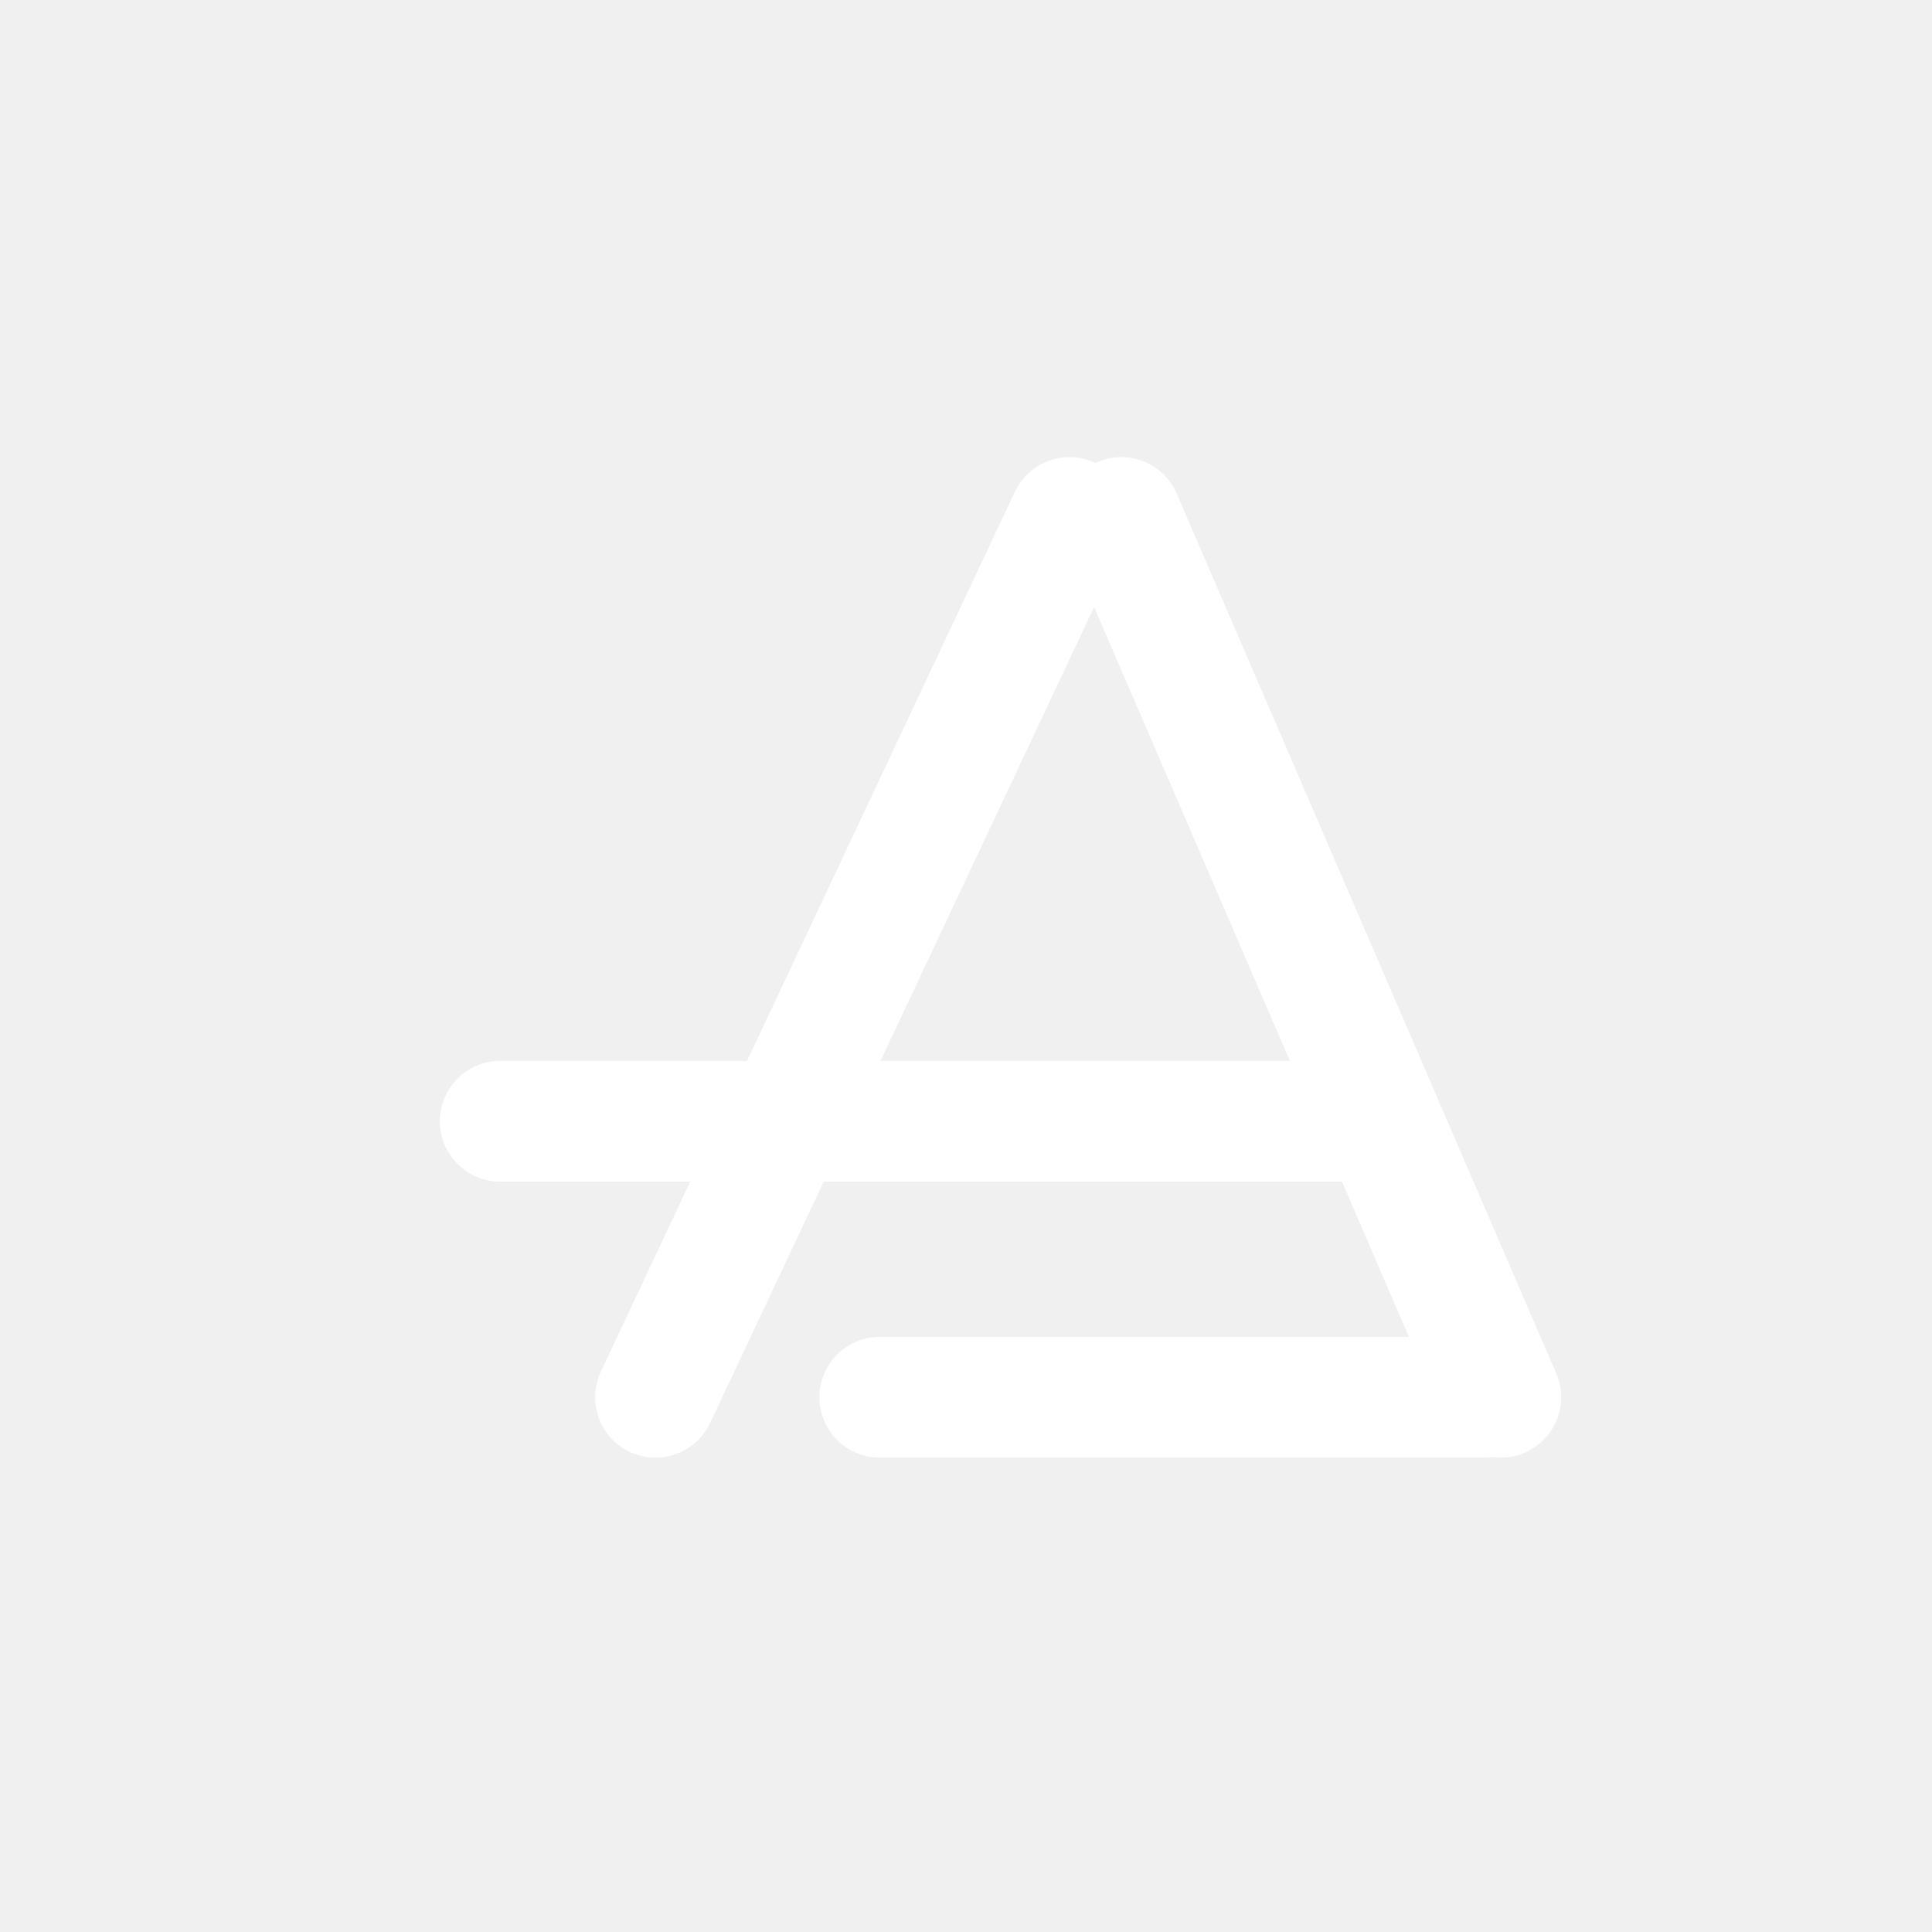
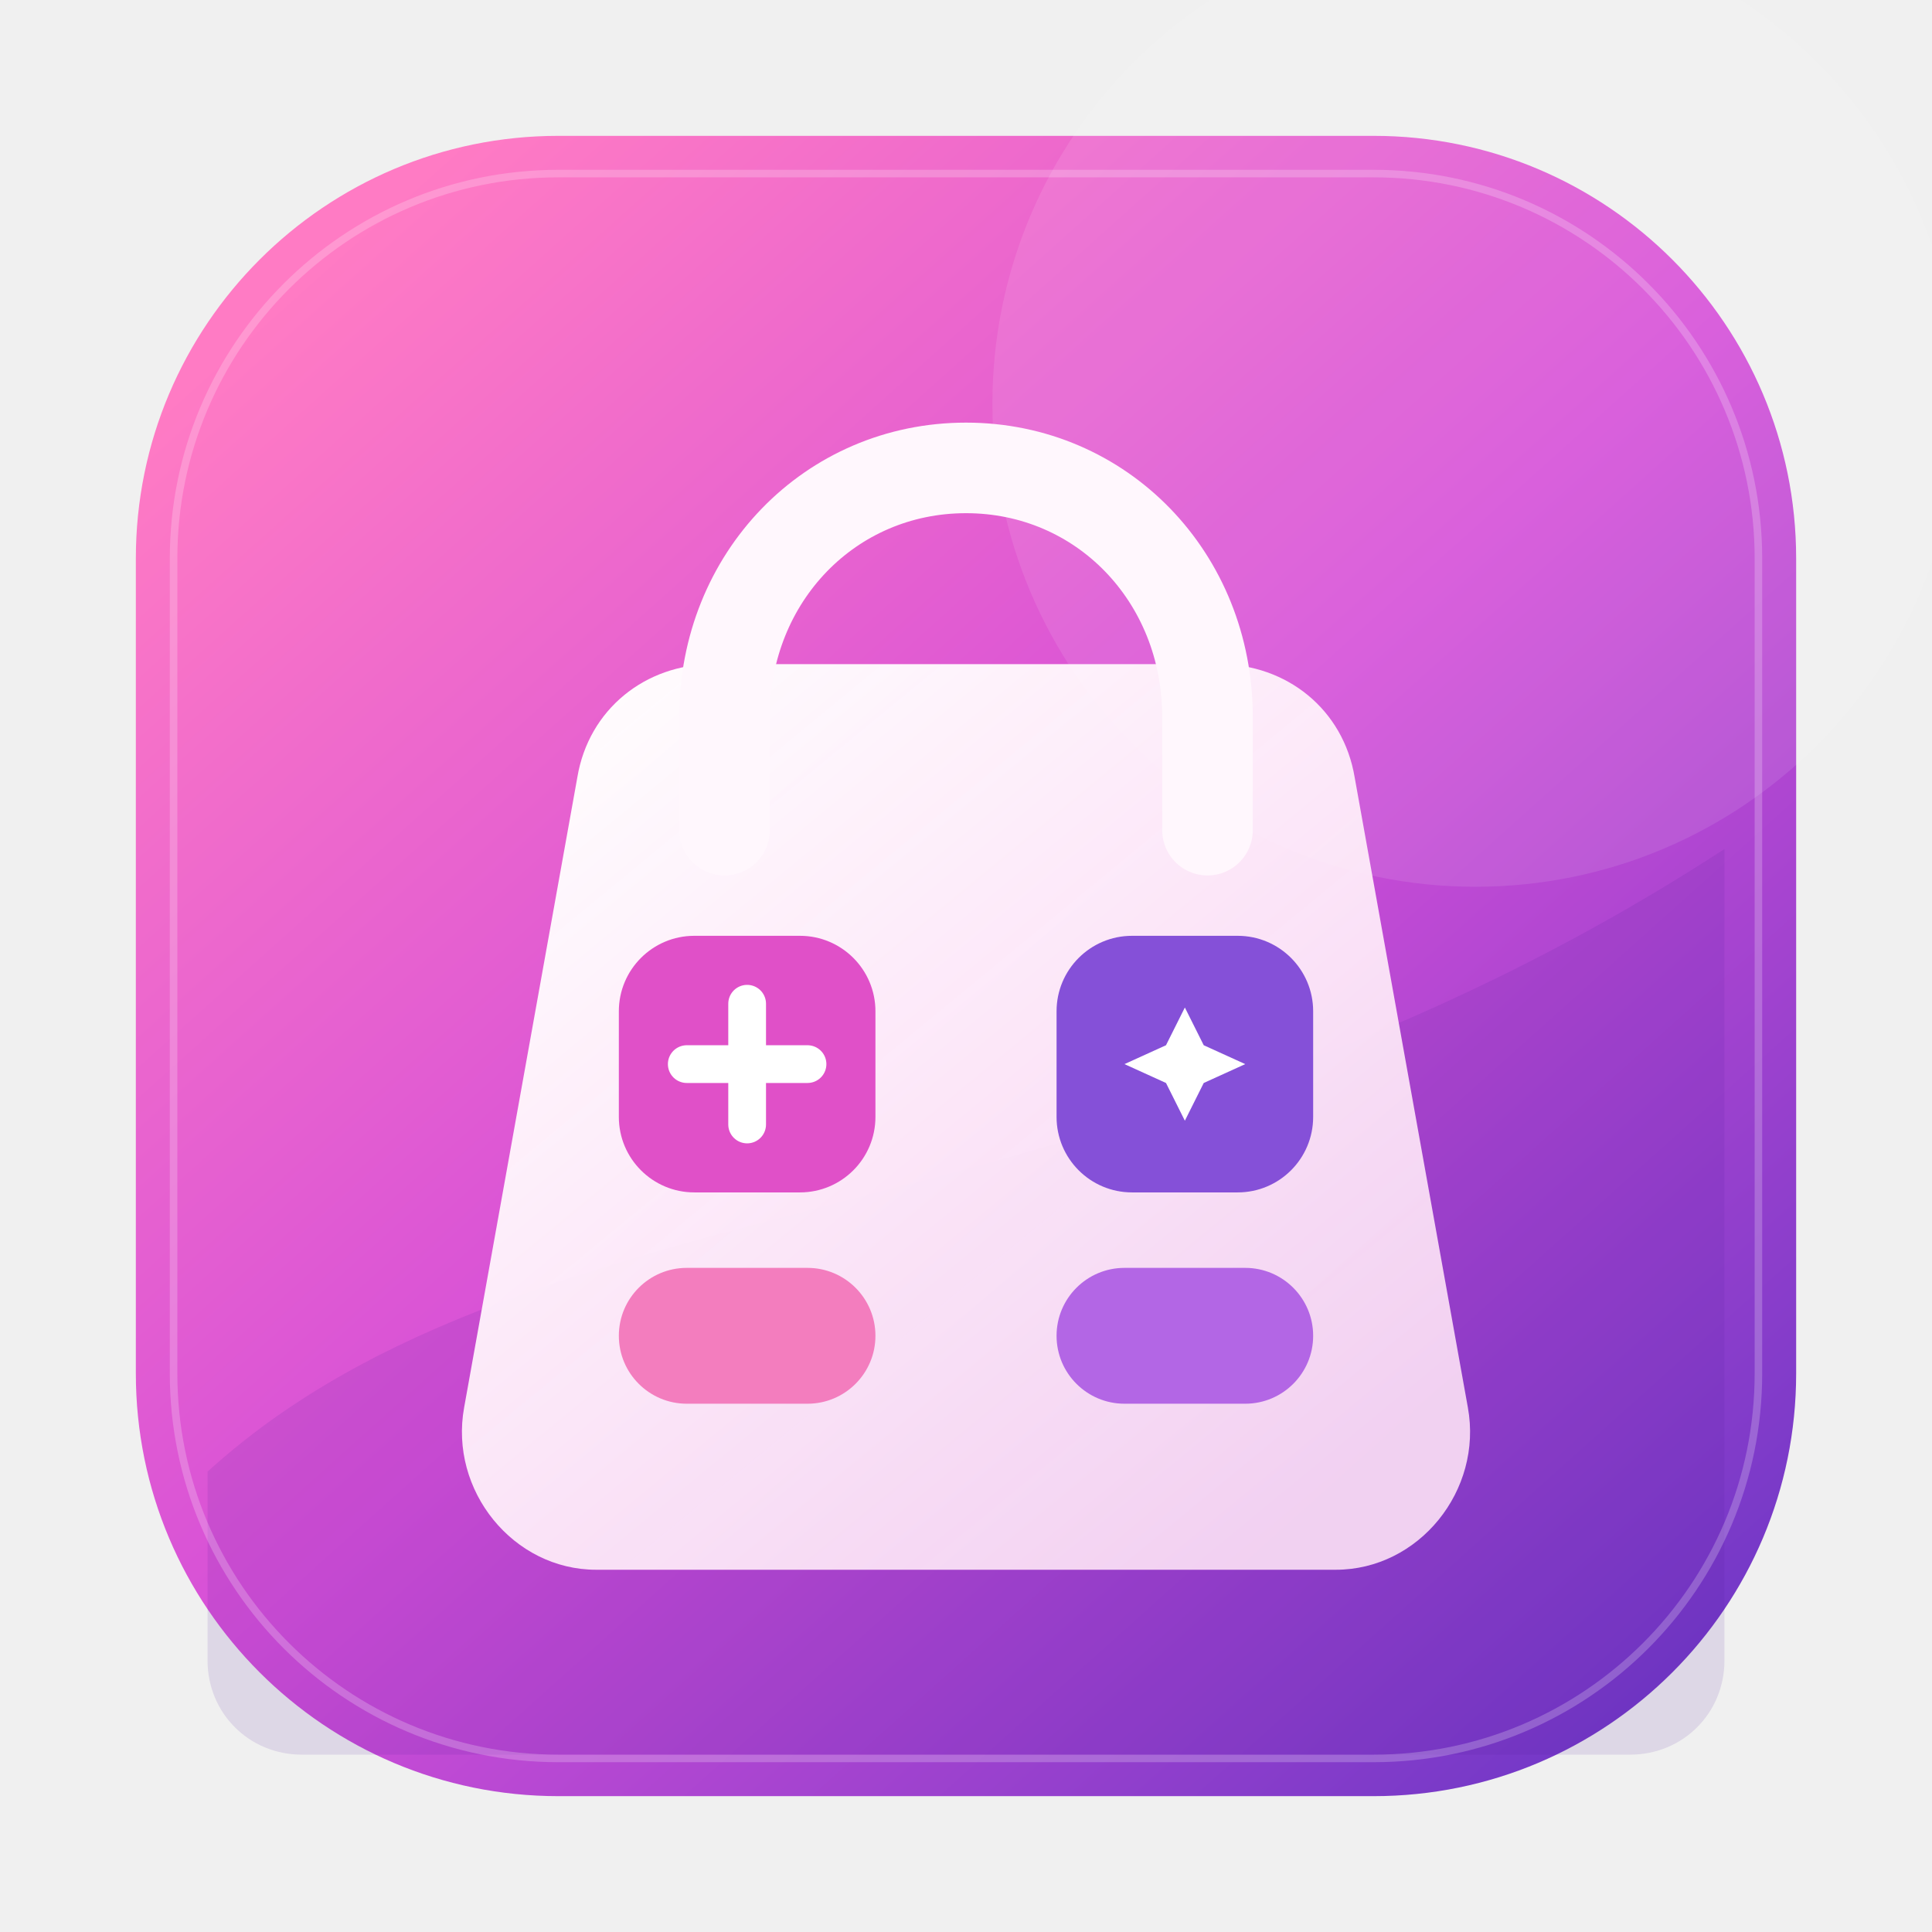
- <svg xmlns="http://www.w3.org/2000/svg" preserveAspectRatio="none" overflow="visible" style="display: block;" width="112" height="112" viewBox="0 0 112 112" fill="none">
-   <g id="white line symbol">
-     <path id="Vector" d="M38 81L62 30M51 81H86M29 65H78M65 30L87 81" stroke="white" stroke-width="7" stroke-linecap="round" stroke-linejoin="round" />
+ <svg xmlns="http://www.w3.org/2000/svg" viewBox="0 0 512 512" role="img" aria-labelledby="title desc">
+   <defs>
+     <linearGradient id="store-bg" x1="85" y1="69" x2="432" y2="456" gradientUnits="userSpaceOnUse">
+       <stop stop-color="#FF7BC4" />
+       <stop offset="0.5" stop-color="#D54FD8" />
+       <stop offset="1" stop-color="#7338C7" />
+     </linearGradient>
+     <linearGradient id="store-bag" x1="160" y1="152" x2="356" y2="390" gradientUnits="userSpaceOnUse">
+       <stop stop-color="#FFFFFF" />
+       <stop offset="1" stop-color="#FFE5F7" stop-opacity="0.88" />
+     </linearGradient>
+   </defs>
+   <g>
+     <rect x="36" y="36" width="440" height="440" rx="112" fill="url(#store-bg)" />
+     <circle cx="391" cy="107" r="128" fill="#FFFFFF" opacity="0.1" />
+     <path d="M55 390C143 310 294 331 457 225V440C457 454 446 465 432 465H80C66 465 55 454 55 440V390Z" fill="#4D169B" opacity="0.12" />
+     <rect x="46" y="46" width="420" height="420" rx="102" fill="none" stroke="#FFFFFF" stroke-opacity="0.22" stroke-width="2" />
  </g>
+   <path d="M153 206C156 188 171 176 189 176H323C341 176 356 188 359 206L389 373C393 395 376 416 354 416H158C136 416 119 395 123 373L153 206Z" fill="url(#store-bag)" />
+   <path d="M192 220V190C192 153 220 124 256 124C292 124 320 153 320 190V220" fill="none" stroke="#FFF7FD" stroke-width="24" stroke-linecap="round" />
+   <rect x="164" y="248" width="68" height="68" rx="20" fill="#E050C8" />
+   <rect x="280" y="248" width="68" height="68" rx="20" fill="#8550D8" />
+   <rect x="164" y="336" width="68" height="36" rx="18" fill="#F37DBE" />
+   <rect x="280" y="336" width="68" height="36" rx="18" fill="#B366E5" />
+   <path d="M198 266V298M182 282H214" stroke="#FFFFFF" stroke-width="10" stroke-linecap="round" />
+   <path d="M314 267L319 277L330 282L319 287L314 297L309 287L298 282L309 277L314 267Z" fill="#FFFFFF" />
</svg>
